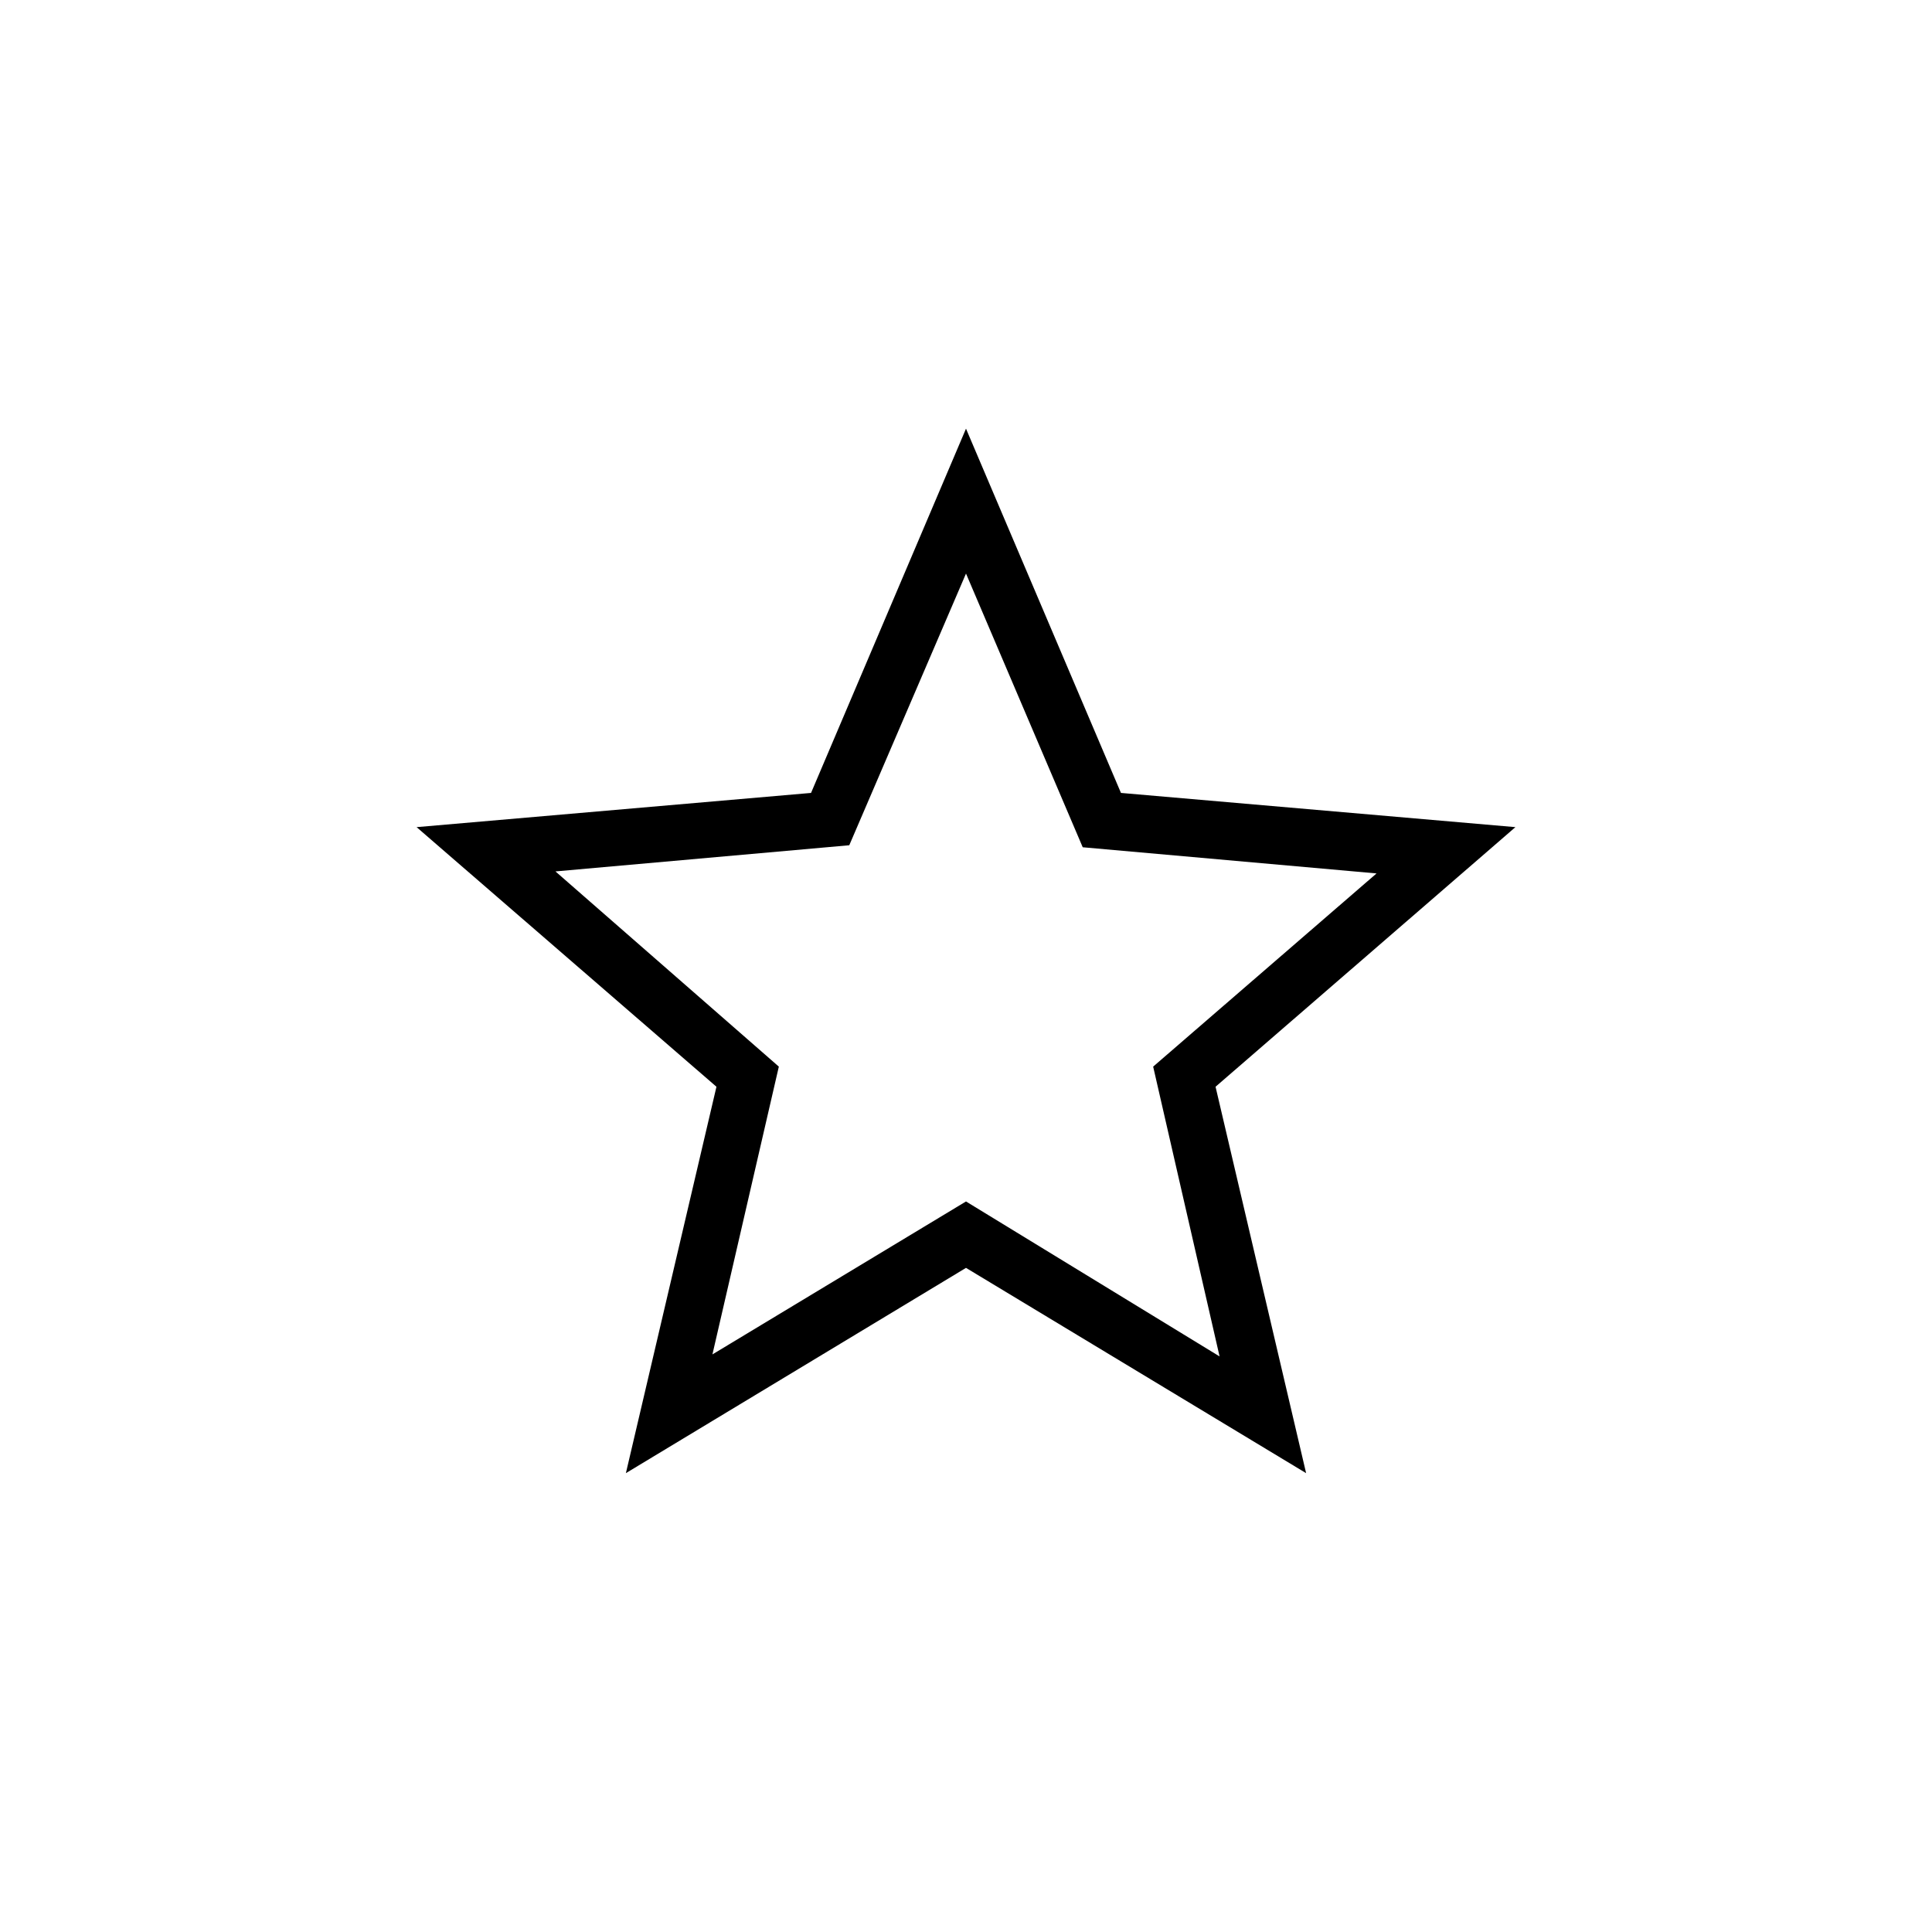
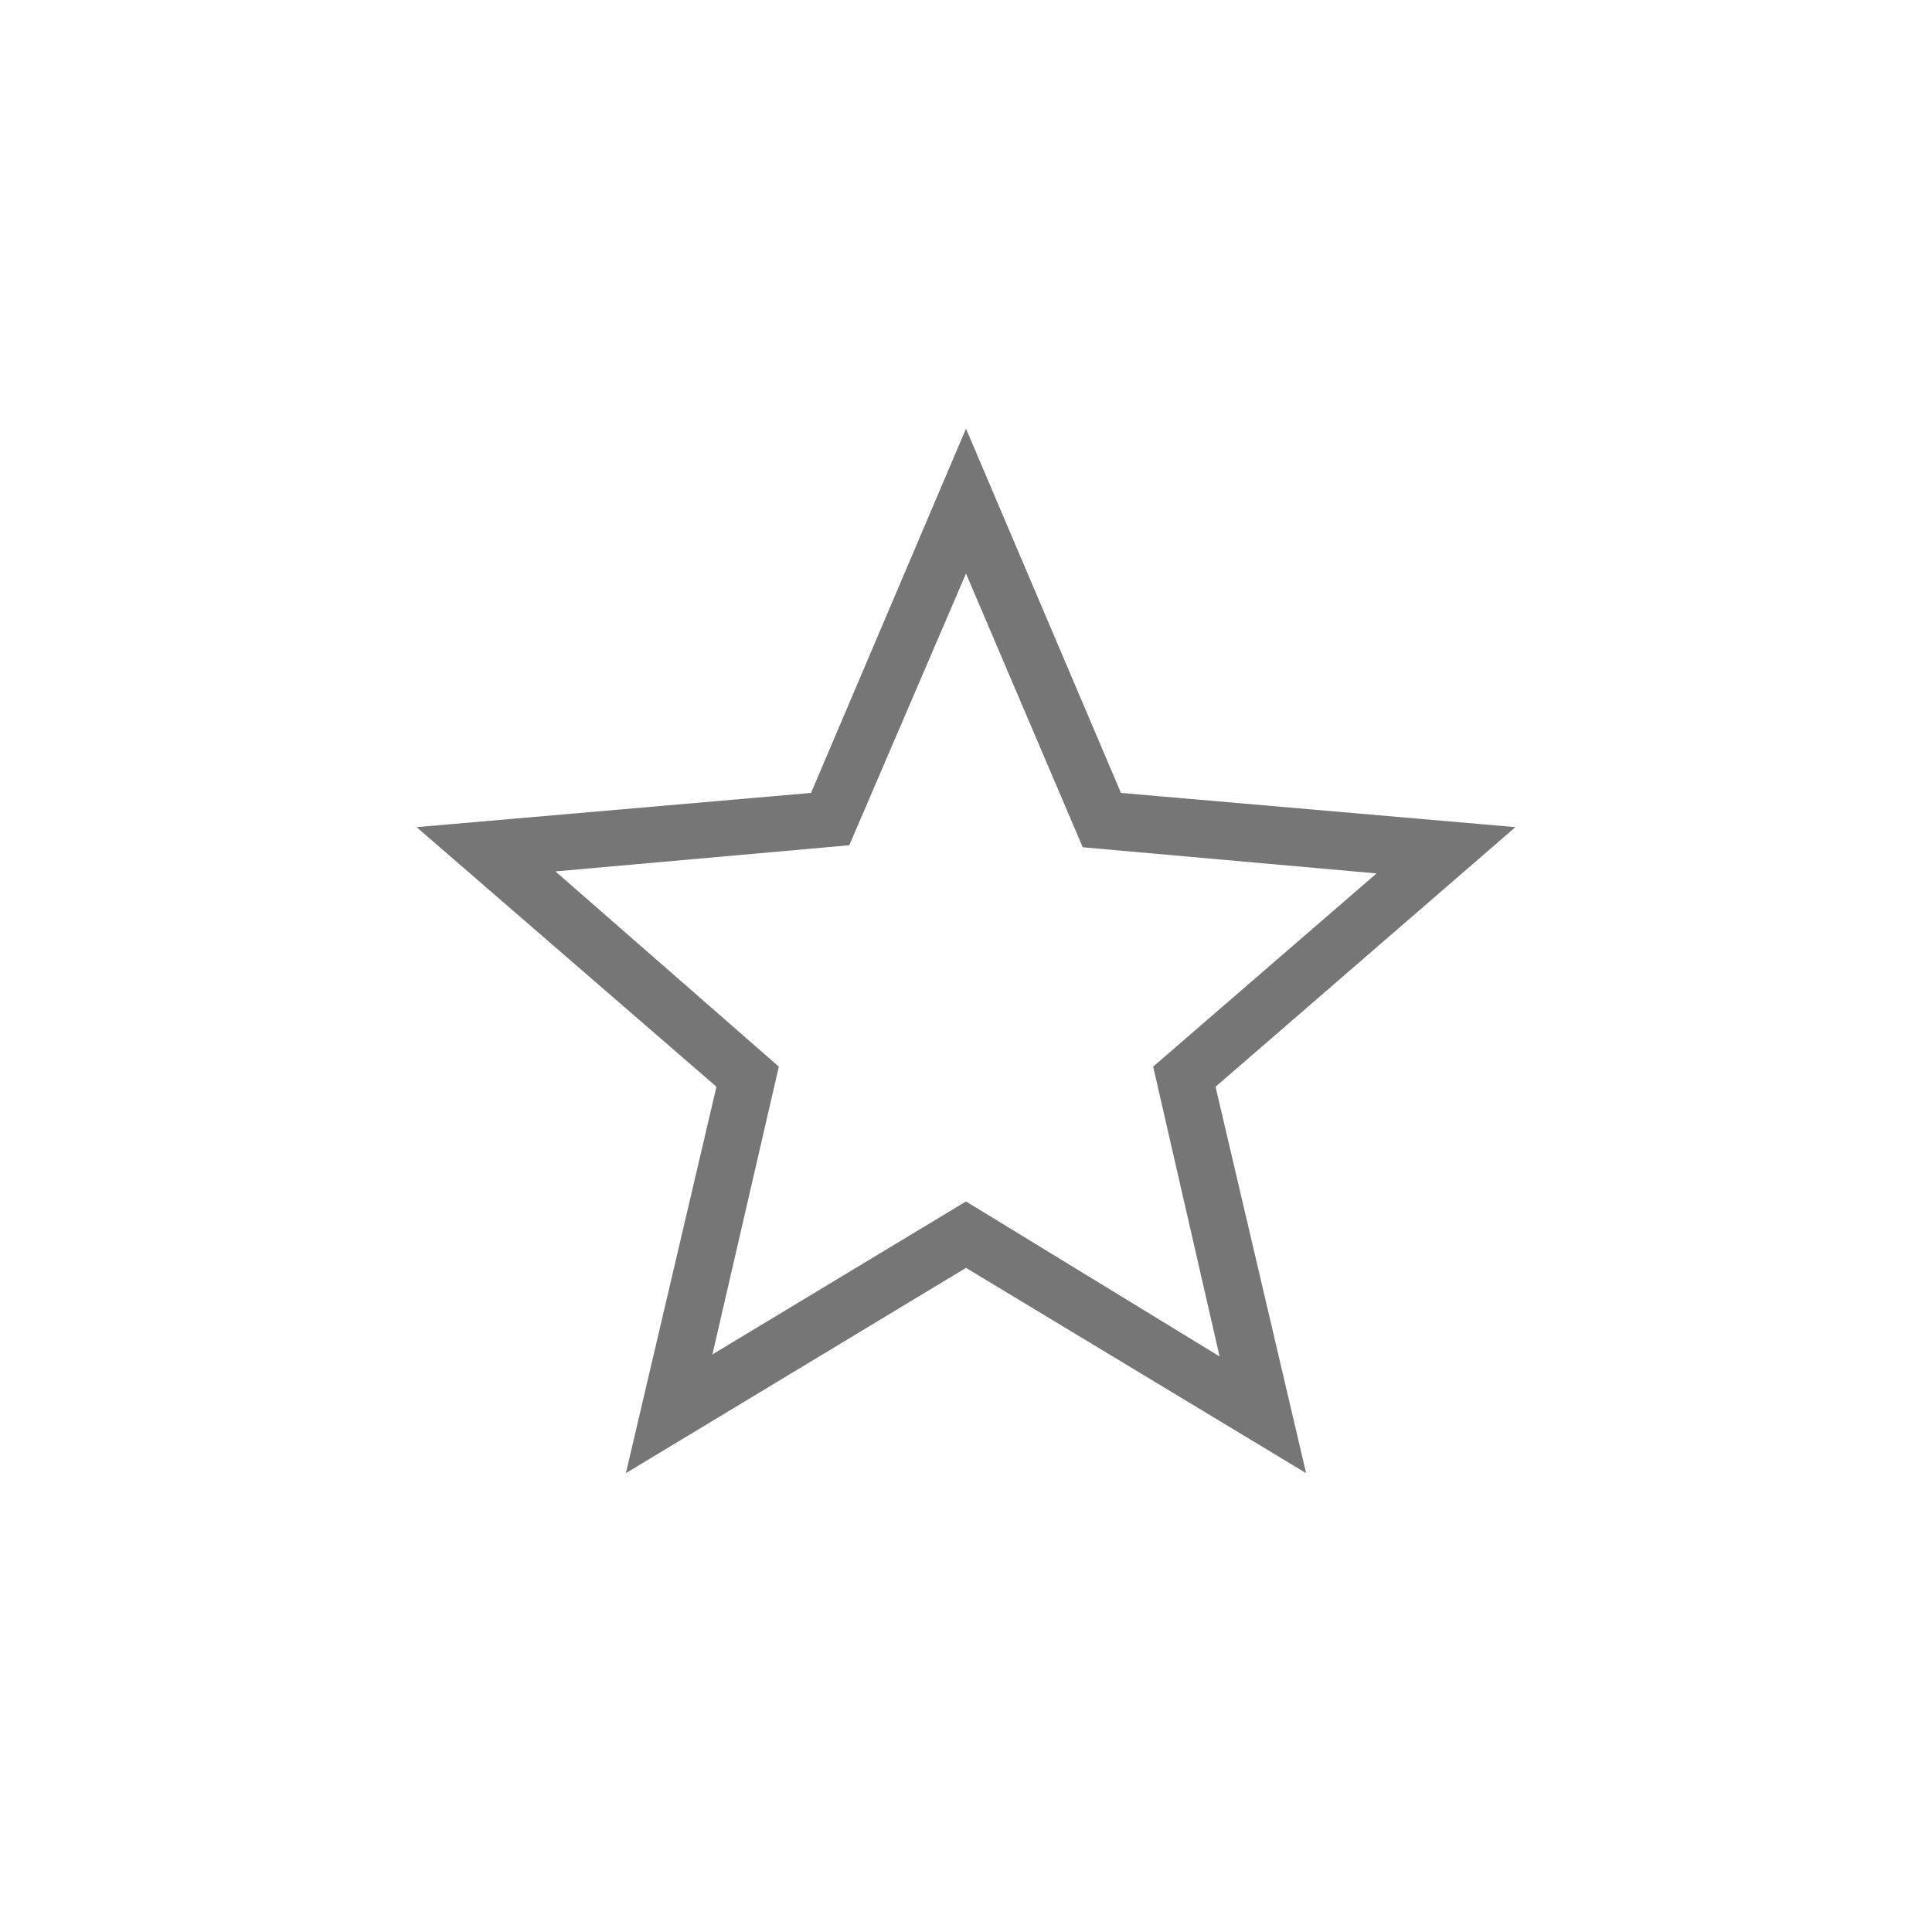
- <svg xmlns="http://www.w3.org/2000/svg" height="24px" viewBox="0 -960 960 960" width="24px" fill="#000000">
+ <svg xmlns="http://www.w3.org/2000/svg" height="24px" viewBox="0 -960 960 960" width="24px" fill="#767676">
  <path d="m354-287 126-76 126 77-33-144 111-96-146-13-58-136-58 135-146 13 111 97-33 143Zm-43 59 45-192-149-129 196-17 77-181 77 181 196 17-149 129 45 192-169-102-169 102Zm169-242Z" />
</svg>
